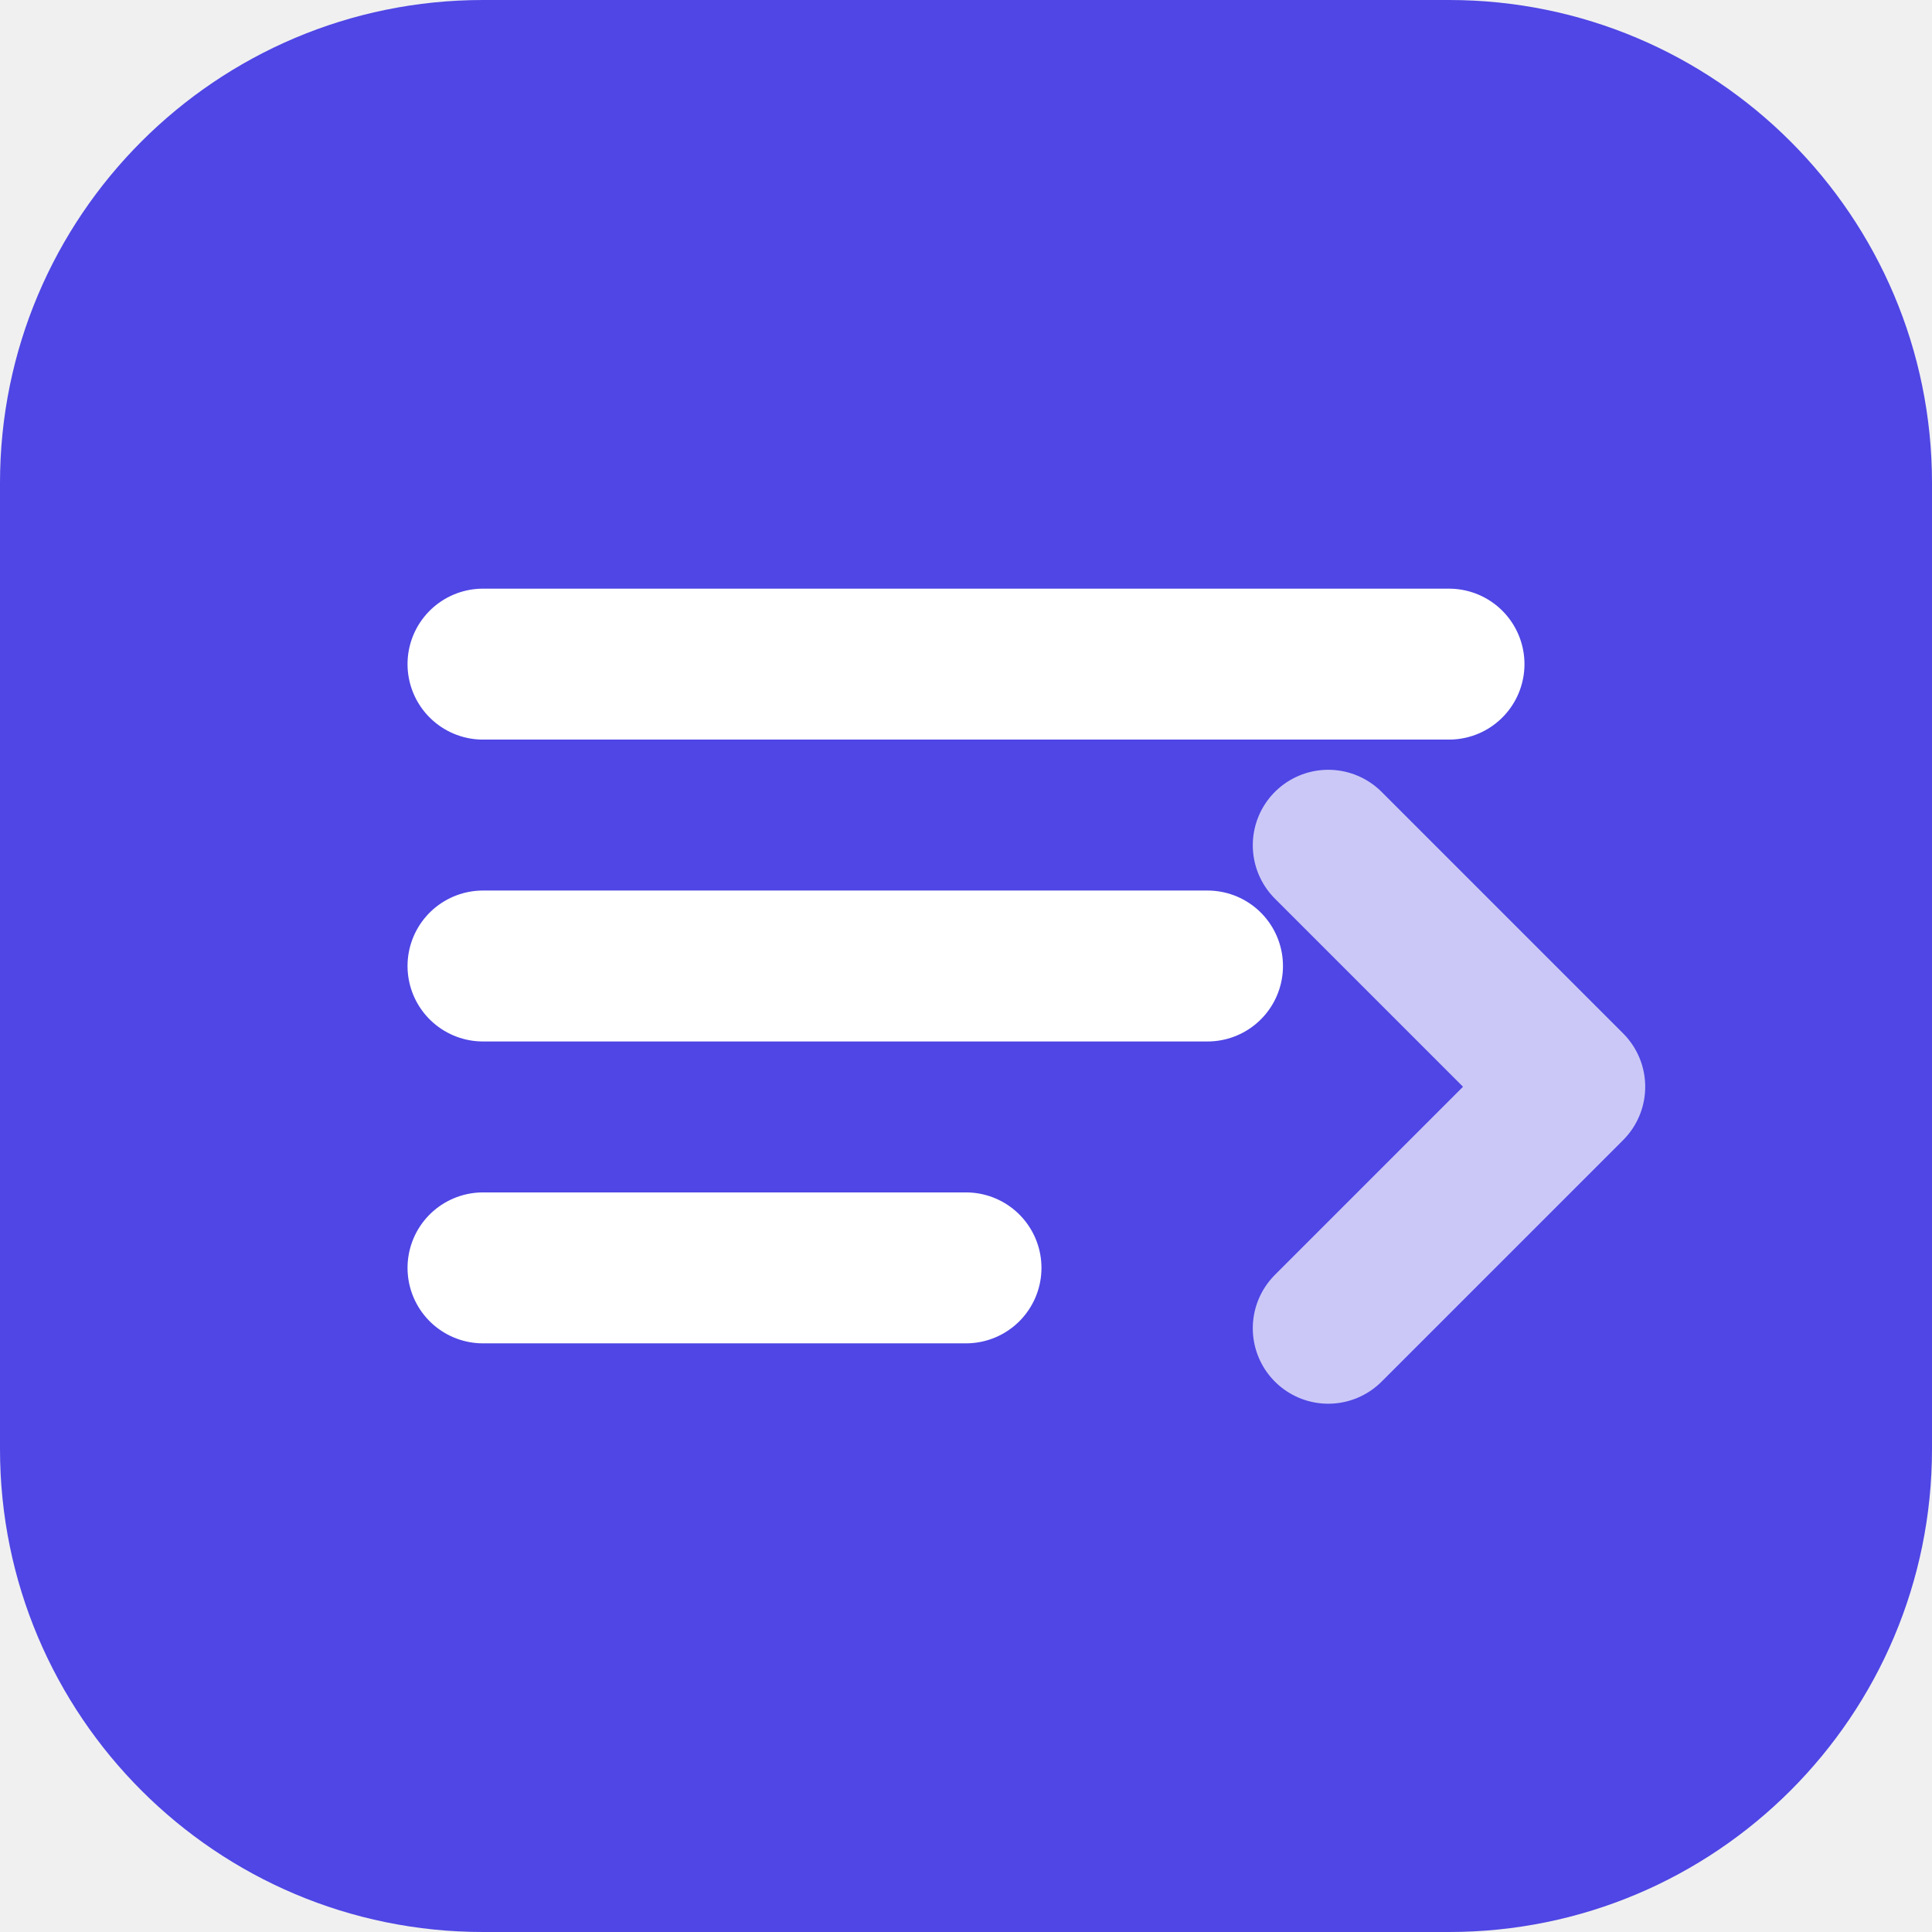
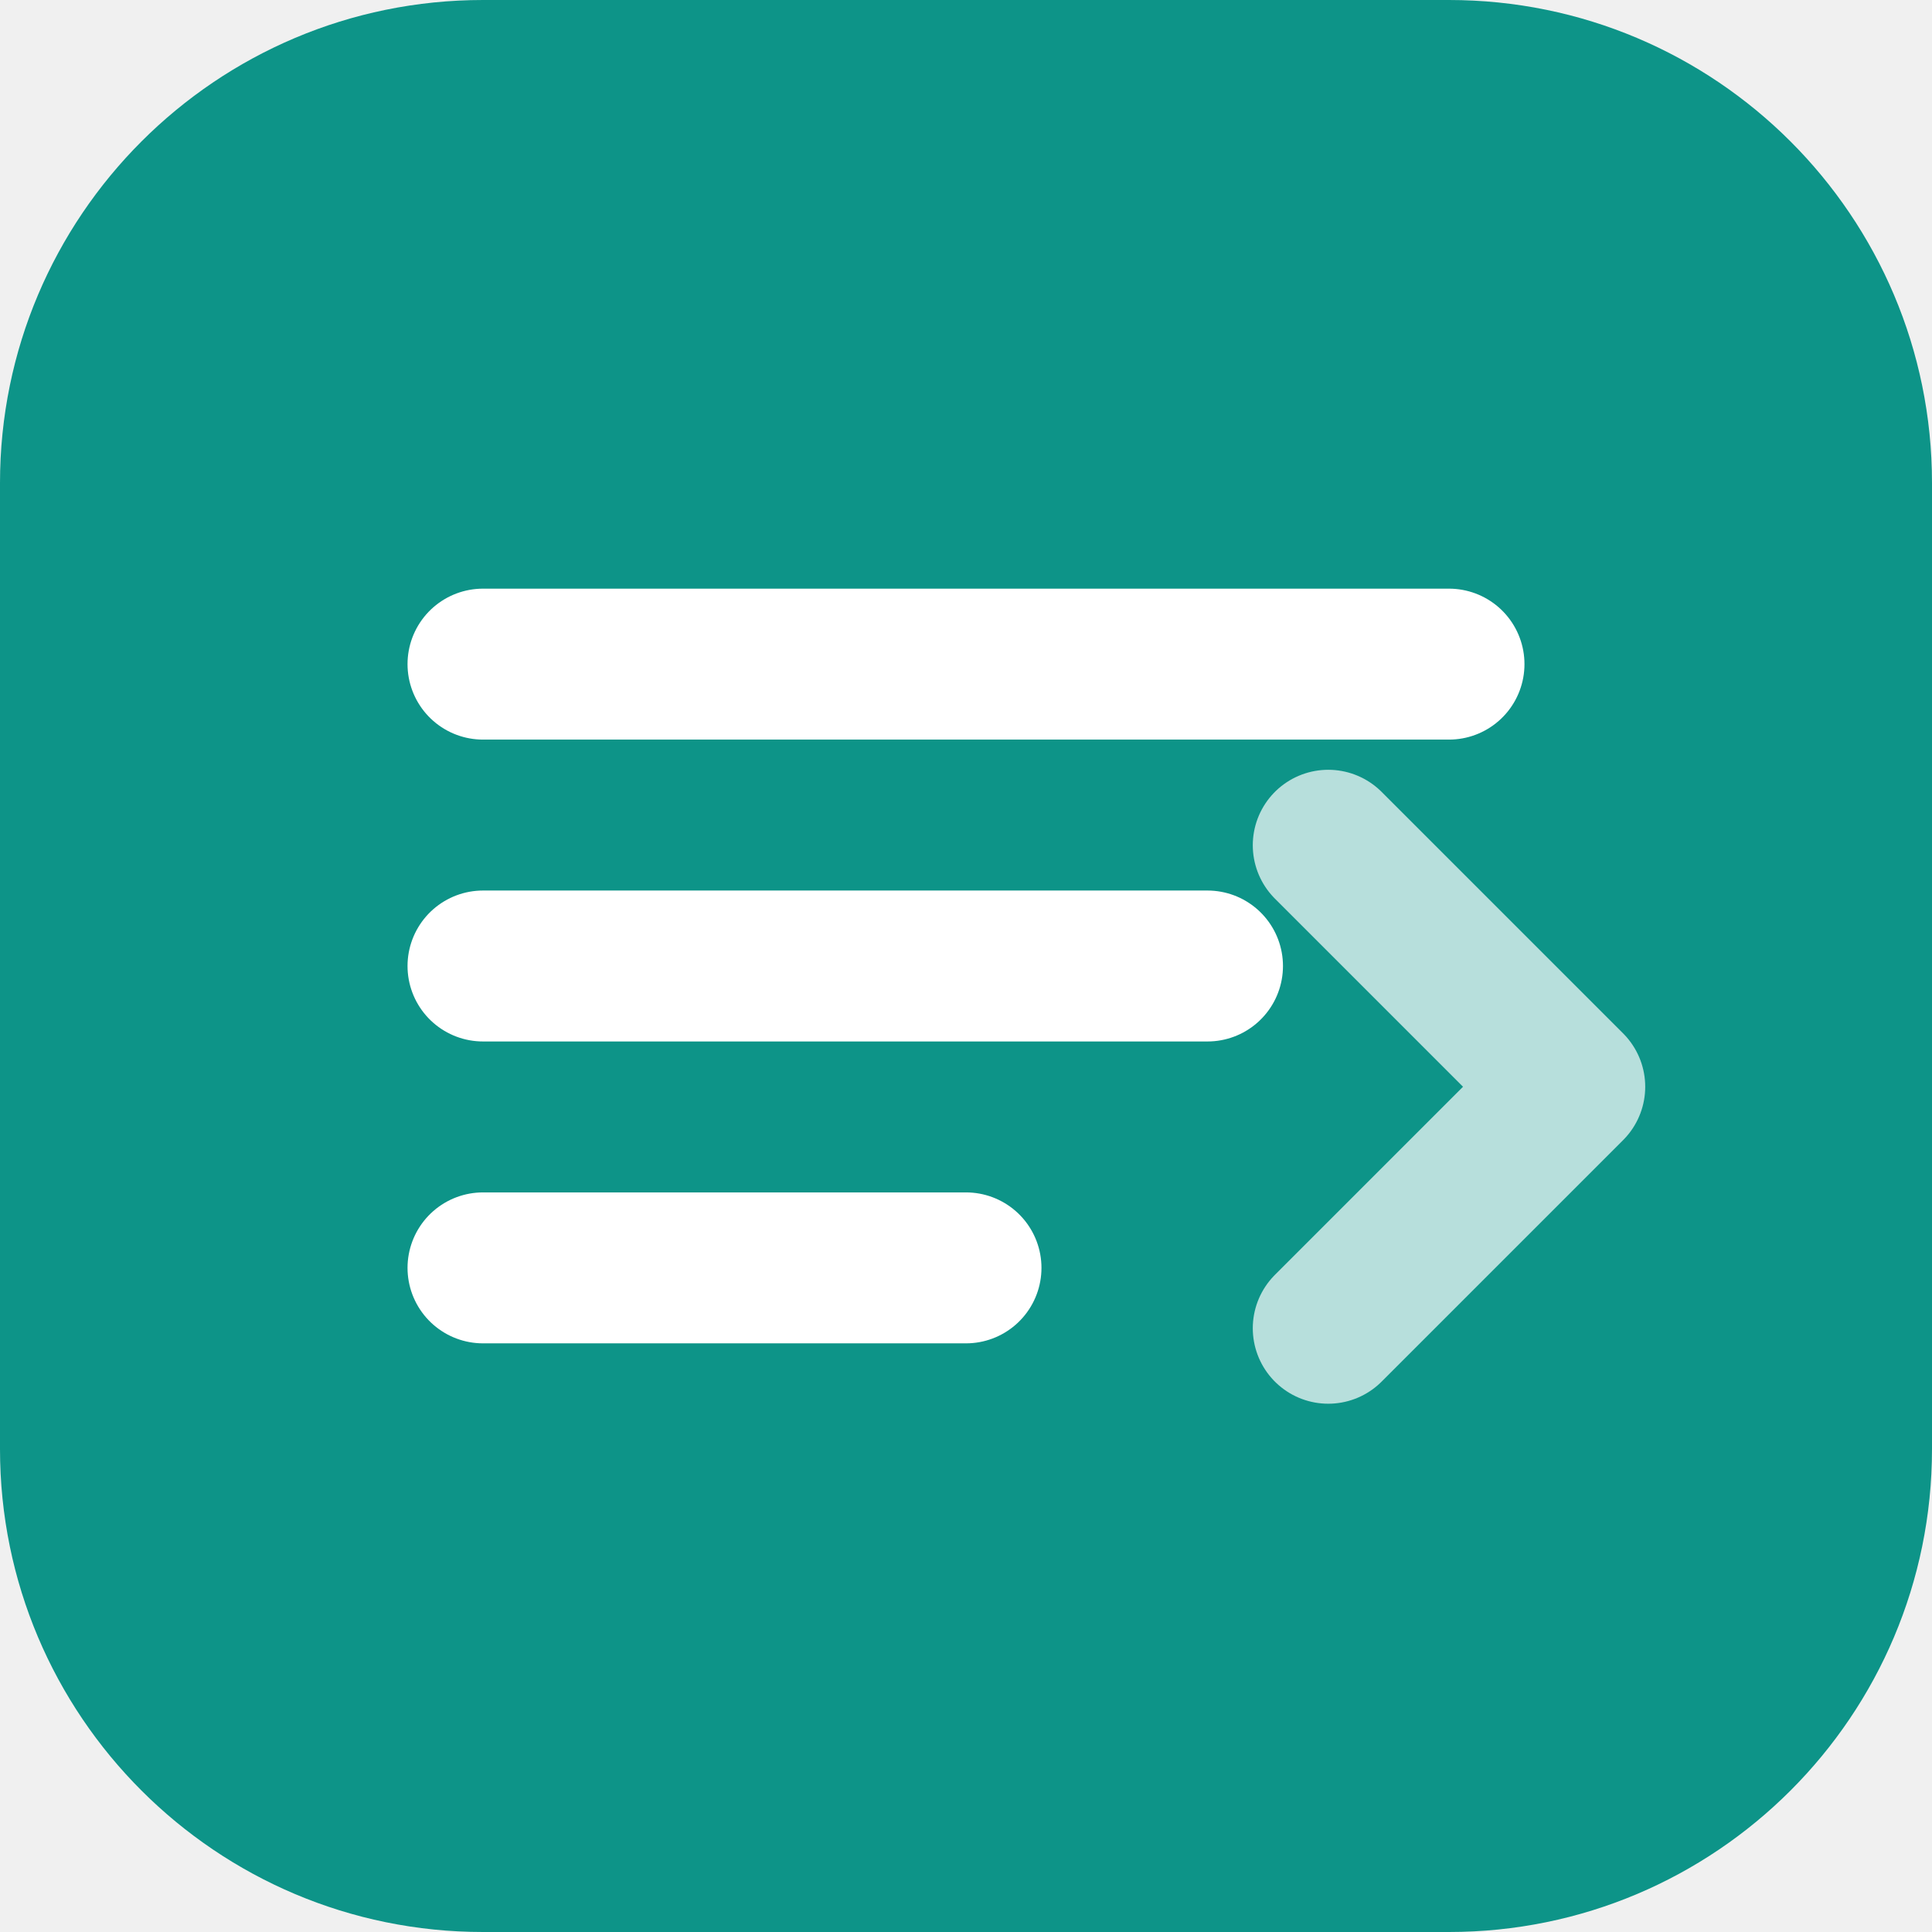
<svg xmlns="http://www.w3.org/2000/svg" width="32" height="32" viewBox="0 0 32 32" fill="none">
-   <rect width="32" height="32" rx="8" fill="#4f46e5" />
+   <rect width="32" height="32" rx="8" fill="#0d9488" />
  <path d="M8 11h16M8 16h12M8 21h8" stroke="white" stroke-width="2.5" stroke-linecap="round" />
  <path d="M22 14l4 4-4 4" stroke="white" stroke-width="2.5" stroke-linecap="round" stroke-linejoin="round" opacity="0.7" />
</svg>
